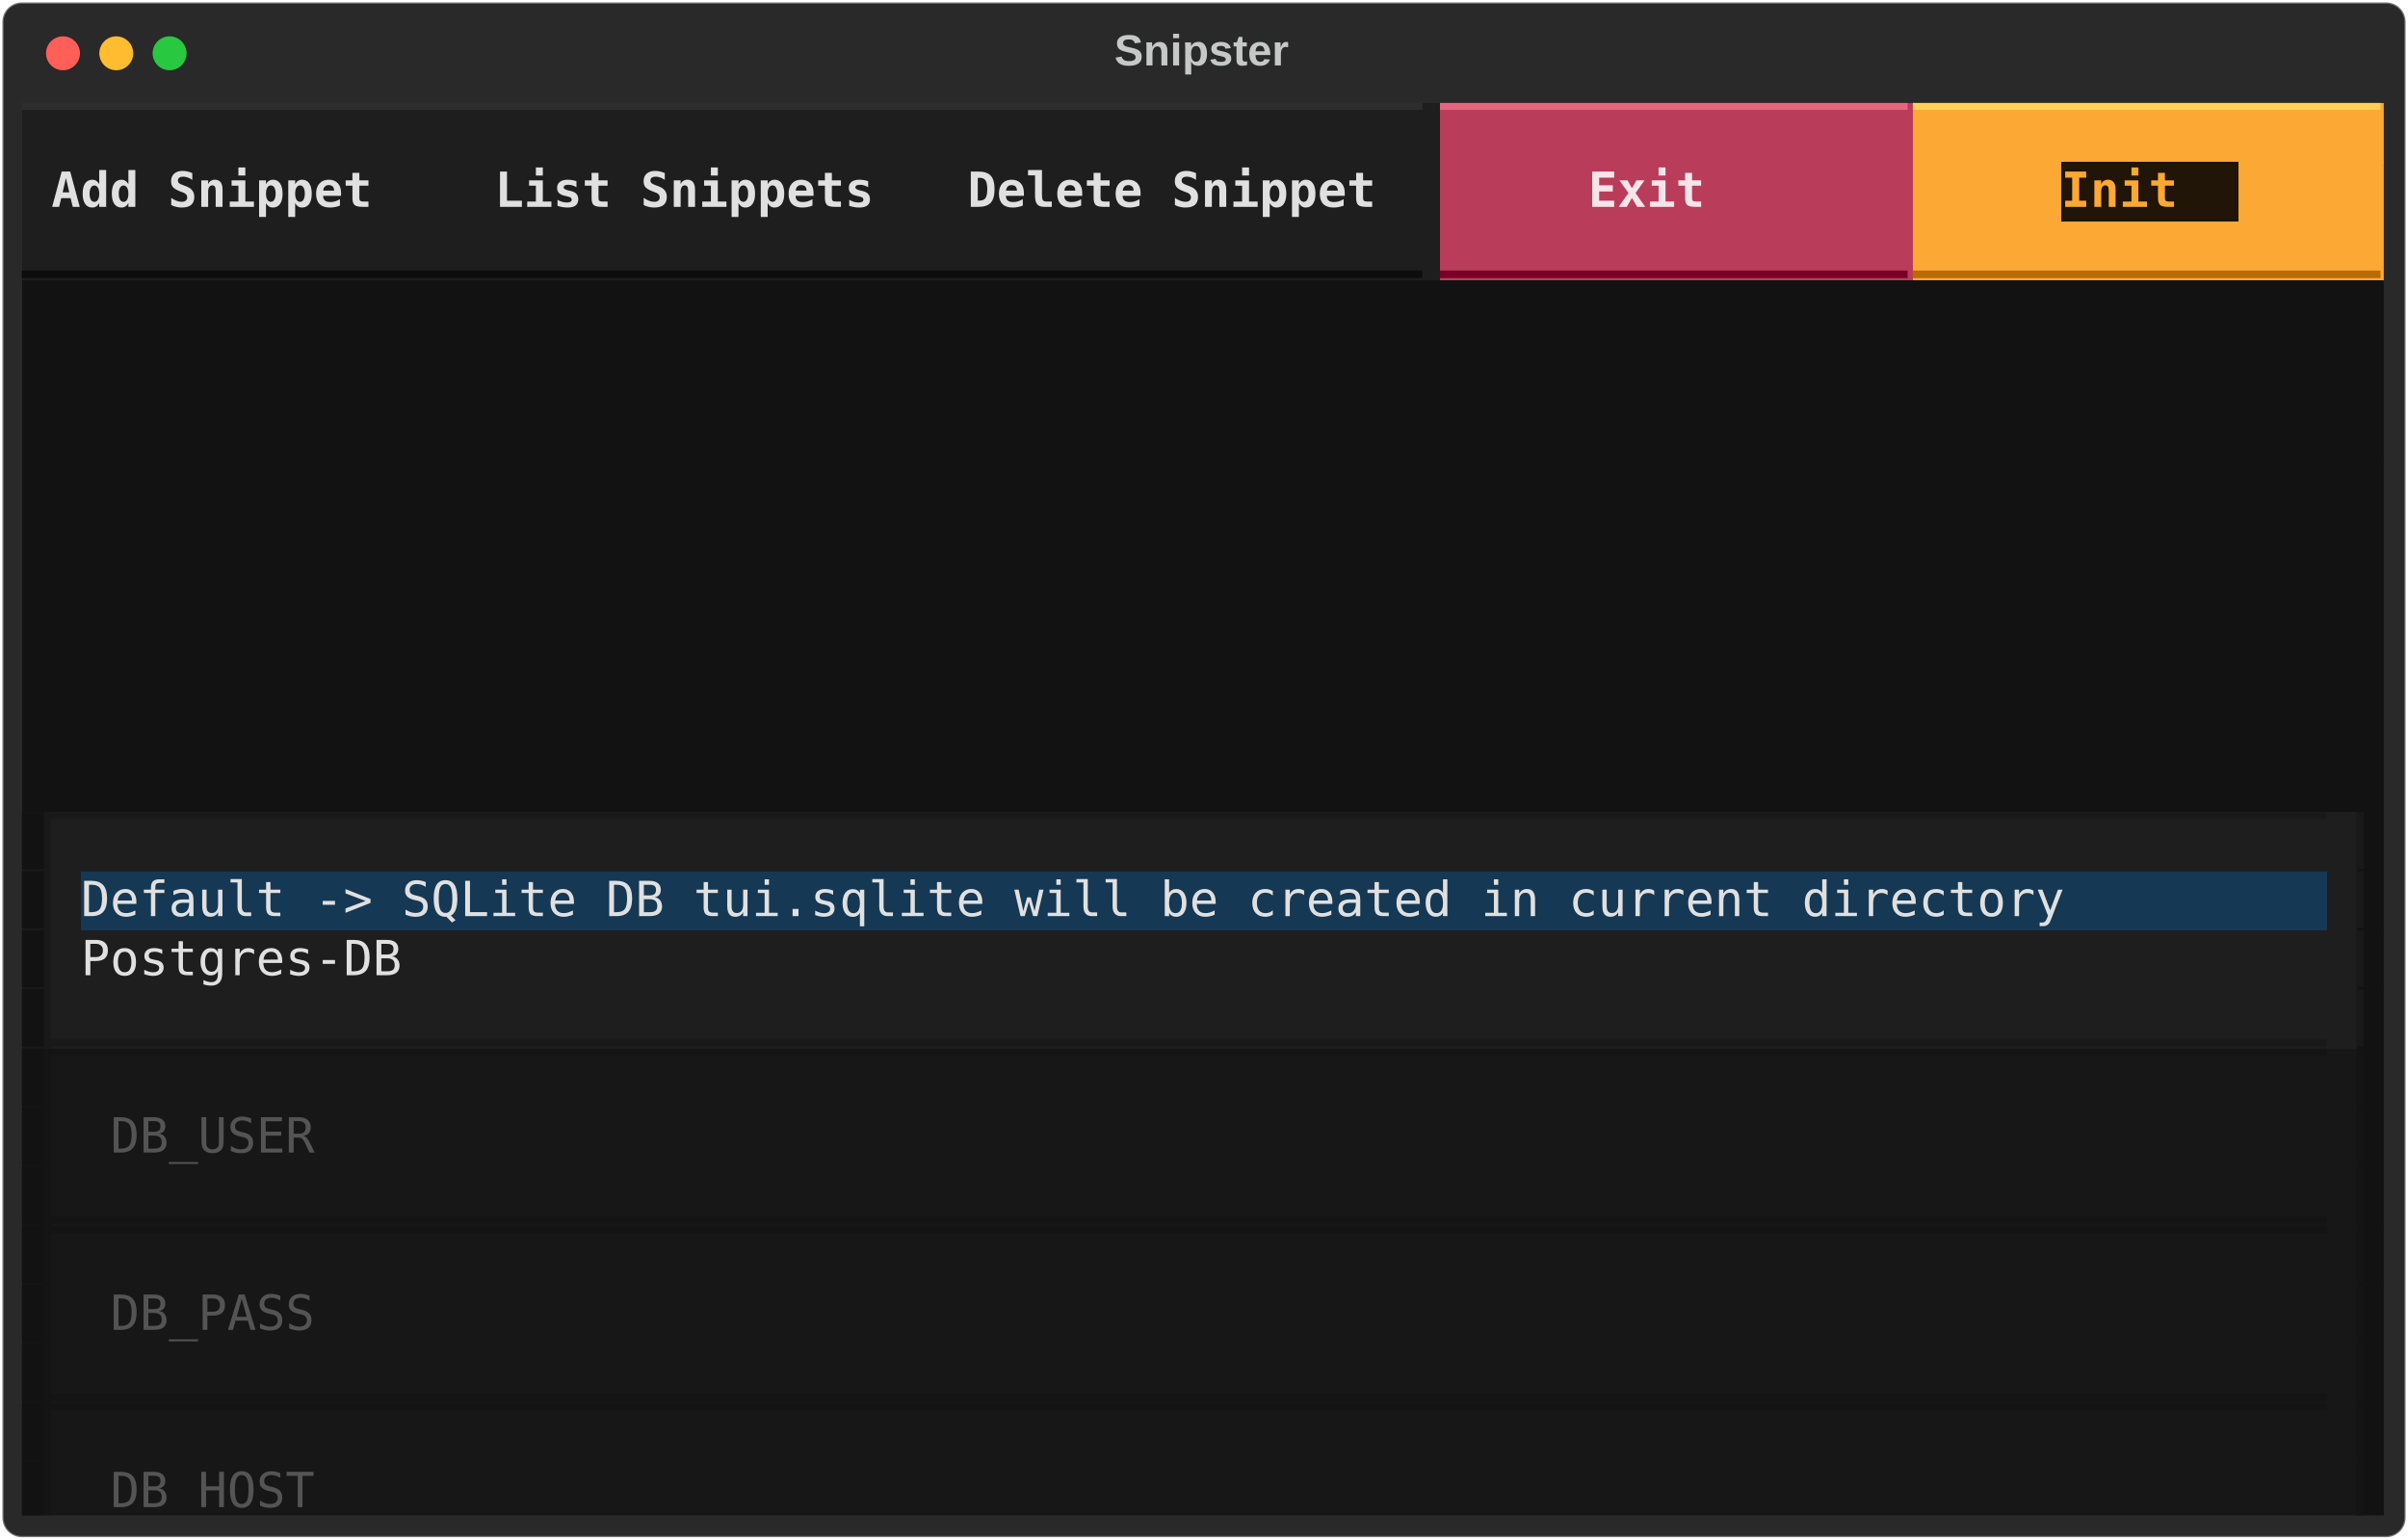
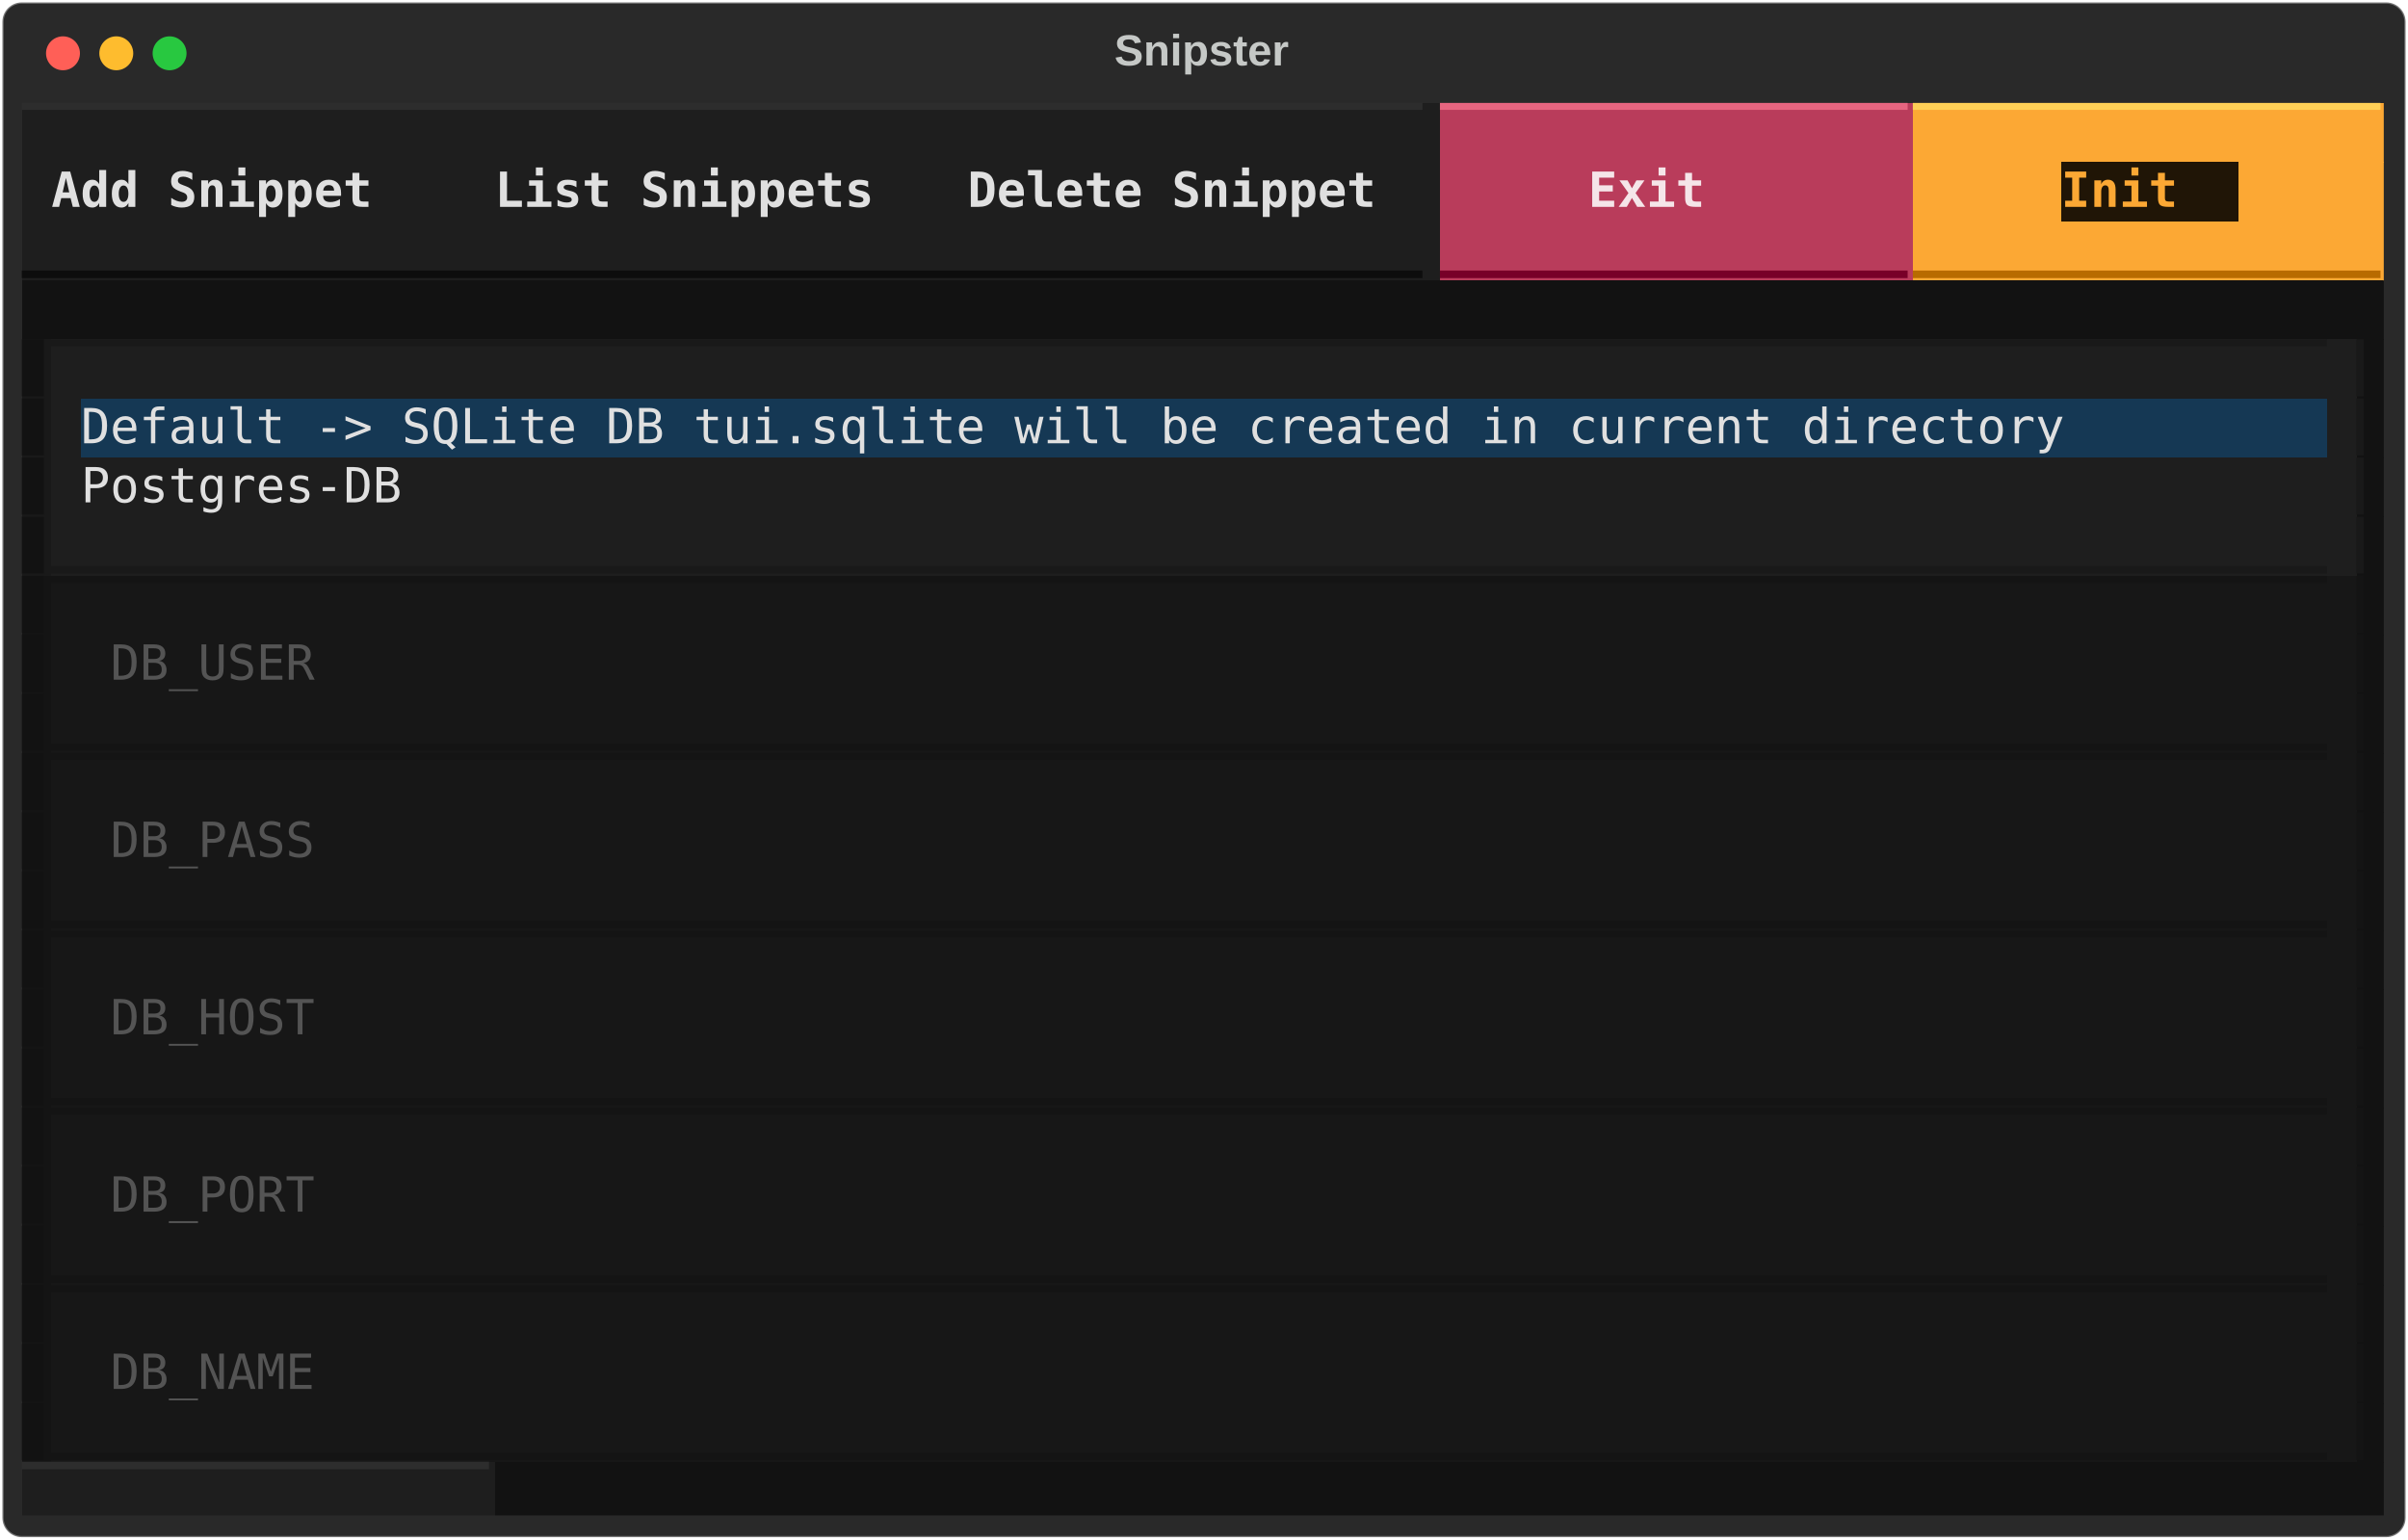
<svg xmlns="http://www.w3.org/2000/svg" class="rich-terminal" viewBox="0 0 994 635.6">
  <style>

    @font-face {
        font-family: "Fira Code";
        src: local("FiraCode-Regular"),
                url("https://cdnjs.cloudflare.com/ajax/libs/firacode/6.2.0/woff2/FiraCode-Regular.woff2") format("woff2"),
                url("https://cdnjs.cloudflare.com/ajax/libs/firacode/6.2.0/woff/FiraCode-Regular.woff") format("woff");
        font-style: normal;
        font-weight: 400;
    }
    @font-face {
        font-family: "Fira Code";
        src: local("FiraCode-Bold"),
                url("https://cdnjs.cloudflare.com/ajax/libs/firacode/6.2.0/woff2/FiraCode-Bold.woff2") format("woff2"),
                url("https://cdnjs.cloudflare.com/ajax/libs/firacode/6.2.0/woff/FiraCode-Bold.woff") format("woff");
        font-style: bold;
        font-weight: 700;
    }

    .terminal-matrix {
        font-family: Fira Code, monospace;
        font-size: 20px;
        line-height: 24.4px;
        font-variant-east-asian: full-width;
    }

    .terminal-title {
        font-size: 18px;
        font-weight: bold;
        font-family: arial;
    }

    .terminal-r1 { fill: #2d2d2d }
.terminal-r2 { fill: #e76580 }
.terminal-r3 { fill: #ffcf56 }
.terminal-r4 { fill: #c5c8c6 }
.terminal-r5 { fill: #e0e0e0;font-weight: bold }
.terminal-r6 { fill: #f5e5e9;font-weight: bold }
.terminal-r7 { fill: #fca834;font-weight: bold }
.terminal-r8 { fill: #0d0d0d }
.terminal-r9 { fill: #780028 }
.terminal-r10 { fill: #b86b00 }
.terminal-r11 { fill: #e0e0e0 }
.terminal-r12 { fill: #121212 }
.terminal-r13 { fill: #191919 }
.terminal-r14 { fill: #141414 }
.terminal-r15 { fill: #545454 }
.terminal-r16 { fill: #a2a2a2 }
    </style>
  <defs>
    <clipPath id="terminal-clip-terminal">
      <rect x="0" y="0" width="975.0" height="584.6" />
    </clipPath>
    <clipPath id="terminal-line-0">
      <rect x="0" y="1.5" width="976" height="24.65" />
    </clipPath>
    <clipPath id="terminal-line-1">
      <rect x="0" y="25.9" width="976" height="24.65" />
    </clipPath>
    <clipPath id="terminal-line-2">
      <rect x="0" y="50.3" width="976" height="24.65" />
    </clipPath>
    <clipPath id="terminal-line-3">
      <rect x="0" y="74.7" width="976" height="24.65" />
    </clipPath>
    <clipPath id="terminal-line-4">
      <rect x="0" y="99.1" width="976" height="24.65" />
    </clipPath>
    <clipPath id="terminal-line-5">
      <rect x="0" y="123.5" width="976" height="24.65" />
    </clipPath>
    <clipPath id="terminal-line-6">
      <rect x="0" y="147.9" width="976" height="24.65" />
    </clipPath>
    <clipPath id="terminal-line-7">
      <rect x="0" y="172.3" width="976" height="24.65" />
    </clipPath>
    <clipPath id="terminal-line-8">
      <rect x="0" y="196.7" width="976" height="24.65" />
    </clipPath>
    <clipPath id="terminal-line-9">
      <rect x="0" y="221.1" width="976" height="24.65" />
    </clipPath>
    <clipPath id="terminal-line-10">
      <rect x="0" y="245.5" width="976" height="24.65" />
    </clipPath>
    <clipPath id="terminal-line-11">
      <rect x="0" y="269.9" width="976" height="24.65" />
    </clipPath>
    <clipPath id="terminal-line-12">
      <rect x="0" y="294.3" width="976" height="24.65" />
    </clipPath>
    <clipPath id="terminal-line-13">
      <rect x="0" y="318.7" width="976" height="24.65" />
    </clipPath>
    <clipPath id="terminal-line-14">
      <rect x="0" y="343.1" width="976" height="24.65" />
    </clipPath>
    <clipPath id="terminal-line-15">
      <rect x="0" y="367.5" width="976" height="24.65" />
    </clipPath>
    <clipPath id="terminal-line-16">
      <rect x="0" y="391.9" width="976" height="24.65" />
    </clipPath>
    <clipPath id="terminal-line-17">
      <rect x="0" y="416.3" width="976" height="24.65" />
    </clipPath>
    <clipPath id="terminal-line-18">
      <rect x="0" y="440.7" width="976" height="24.65" />
    </clipPath>
    <clipPath id="terminal-line-19">
      <rect x="0" y="465.1" width="976" height="24.65" />
    </clipPath>
    <clipPath id="terminal-line-20">
      <rect x="0" y="489.5" width="976" height="24.65" />
    </clipPath>
    <clipPath id="terminal-line-21">
      <rect x="0" y="513.9" width="976" height="24.65" />
    </clipPath>
    <clipPath id="terminal-line-22">
      <rect x="0" y="538.3" width="976" height="24.65" />
    </clipPath>
  </defs>
  <rect fill="#292929" stroke="rgba(255,255,255,0.35)" stroke-width="1" x="1" y="1" width="992" height="633.6" rx="8" />
  <text class="terminal-title" fill="#c5c8c6" text-anchor="middle" x="496" y="27">Snipster</text>
  <g transform="translate(26,22)">
    <circle cx="0" cy="0" r="7" fill="#ff5f57" />
    <circle cx="22" cy="0" r="7" fill="#febc2e" />
    <circle cx="44" cy="0" r="7" fill="#28c840" />
  </g>
  <g transform="translate(9, 41)" clip-path="url(#terminal-clip-terminal)">
    <rect fill="#1e1e1e" x="0" y="1.5" width="585.6" height="24.65" shape-rendering="crispEdges" />
    <rect fill="#b93c5b" x="585.6" y="1.5" width="195.2" height="24.65" shape-rendering="crispEdges" />
    <rect fill="#fca834" x="780.8" y="1.5" width="195.2" height="24.65" shape-rendering="crispEdges" />
    <rect fill="#1e1e1e" x="0" y="25.9" width="12.2" height="24.65" shape-rendering="crispEdges" />
    <rect fill="#1e1e1e" x="12.2" y="25.9" width="158.6" height="24.65" shape-rendering="crispEdges" />
    <rect fill="#1e1e1e" x="170.8" y="25.9" width="24.4" height="24.65" shape-rendering="crispEdges" />
    <rect fill="#1e1e1e" x="195.2" y="25.9" width="183" height="24.65" shape-rendering="crispEdges" />
    <rect fill="#1e1e1e" x="378.2" y="25.9" width="12.2" height="24.65" shape-rendering="crispEdges" />
    <rect fill="#1e1e1e" x="390.4" y="25.9" width="195.2" height="24.65" shape-rendering="crispEdges" />
    <rect fill="#b93c5b" x="585.6" y="25.9" width="61" height="24.65" shape-rendering="crispEdges" />
    <rect fill="#b93c5b" x="646.6" y="25.9" width="73.2" height="24.65" shape-rendering="crispEdges" />
    <rect fill="#b93c5b" x="719.8" y="25.9" width="61" height="24.65" shape-rendering="crispEdges" />
    <rect fill="#fca834" x="780.8" y="25.9" width="61" height="24.65" shape-rendering="crispEdges" />
    <rect fill="#201506" x="841.8" y="25.9" width="73.2" height="24.65" shape-rendering="crispEdges" />
    <rect fill="#fca834" x="915" y="25.9" width="61" height="24.65" shape-rendering="crispEdges" />
    <rect fill="#1e1e1e" x="0" y="50.3" width="585.6" height="24.65" shape-rendering="crispEdges" />
    <rect fill="#b93c5b" x="585.6" y="50.3" width="195.2" height="24.65" shape-rendering="crispEdges" />
    <rect fill="#fca834" x="780.8" y="50.3" width="195.2" height="24.65" shape-rendering="crispEdges" />
+     <rect fill="#121212" x="0" y="74.7" width="0" height="24.65" shape-rendering="crispEdges" />
    <rect fill="#121212" x="0" y="74.7" width="976" height="24.65" shape-rendering="crispEdges" />
-     <rect fill="#121212" x="0" y="99.1" width="976" height="24.65" shape-rendering="crispEdges" />
-     <rect fill="#121212" x="0" y="123.5" width="976" height="24.65" shape-rendering="crispEdges" />
-     <rect fill="#121212" x="0" y="147.9" width="976" height="24.65" shape-rendering="crispEdges" />
-     <rect fill="#121212" x="0" y="172.3" width="976" height="24.65" shape-rendering="crispEdges" />
-     <rect fill="#121212" x="0" y="196.7" width="976" height="24.65" shape-rendering="crispEdges" />
-     <rect fill="#121212" x="0" y="221.1" width="976" height="24.65" shape-rendering="crispEdges" />
-     <rect fill="#121212" x="0" y="245.5" width="976" height="24.65" shape-rendering="crispEdges" />
-     <rect fill="#121212" x="0" y="269.9" width="0" height="24.65" shape-rendering="crispEdges" />
-     <rect fill="#121212" x="0" y="269.9" width="976" height="24.65" shape-rendering="crispEdges" />
-     <rect fill="#191919" x="0" y="294.3" width="12.2" height="24.65" shape-rendering="crispEdges" />
-     <rect fill="#1e1e1e" x="12.2" y="294.3" width="951.6" height="24.65" shape-rendering="crispEdges" />
+     <rect fill="#191919" x="0" y="99.1" width="12.2" height="24.65" shape-rendering="crispEdges" />
+     <rect fill="#1e1e1e" x="12.2" y="99.1" width="951.6" height="24.65" shape-rendering="crispEdges" />
+     <rect fill="#121212" x="963.8" y="99.1" width="12.2" height="24.65" shape-rendering="crispEdges" />
+     <rect fill="#191919" x="0" y="123.5" width="12.2" height="24.65" shape-rendering="crispEdges" />
+     <rect fill="#1e1e1e" x="12.2" y="123.5" width="12.2" height="24.65" shape-rendering="crispEdges" />
+     <rect fill="#153854" x="24.4" y="123.5" width="829.6" height="24.65" shape-rendering="crispEdges" />
+     <rect fill="#153854" x="854" y="123.5" width="97.6" height="24.65" shape-rendering="crispEdges" />
+     <rect fill="#1e1e1e" x="951.6" y="123.5" width="12.2" height="24.65" shape-rendering="crispEdges" />
+     <rect fill="#121212" x="963.8" y="123.5" width="12.2" height="24.65" shape-rendering="crispEdges" />
+     <rect fill="#191919" x="0" y="147.9" width="12.2" height="24.65" shape-rendering="crispEdges" />
+     <rect fill="#1e1e1e" x="12.2" y="147.9" width="12.2" height="24.65" shape-rendering="crispEdges" />
+     <rect fill="#1e1e1e" x="24.4" y="147.9" width="134.2" height="24.65" shape-rendering="crispEdges" />
+     <rect fill="#1e1e1e" x="158.6" y="147.9" width="793" height="24.65" shape-rendering="crispEdges" />
+     <rect fill="#1e1e1e" x="951.6" y="147.9" width="12.2" height="24.65" shape-rendering="crispEdges" />
+     <rect fill="#121212" x="963.8" y="147.9" width="12.2" height="24.65" shape-rendering="crispEdges" />
+     <rect fill="#191919" x="0" y="172.3" width="12.2" height="24.65" shape-rendering="crispEdges" />
+     <rect fill="#1e1e1e" x="12.2" y="172.3" width="951.6" height="24.65" shape-rendering="crispEdges" />
+     <rect fill="#121212" x="963.8" y="172.3" width="12.2" height="24.65" shape-rendering="crispEdges" />
+     <rect fill="#141414" x="0" y="196.7" width="12.2" height="24.65" shape-rendering="crispEdges" />
+     <rect fill="#171717" x="12.2" y="196.7" width="951.6" height="24.65" shape-rendering="crispEdges" />
+     <rect fill="#121212" x="963.8" y="196.7" width="12.2" height="24.65" shape-rendering="crispEdges" />
+     <rect fill="#141414" x="0" y="221.1" width="12.2" height="24.65" shape-rendering="crispEdges" />
+     <rect fill="#171717" x="12.2" y="221.1" width="24.4" height="24.65" shape-rendering="crispEdges" />
+     <rect fill="#171717" x="36.6" y="221.1" width="85.4" height="24.65" shape-rendering="crispEdges" />
+     <rect fill="#171717" x="122" y="221.1" width="817.4" height="24.65" shape-rendering="crispEdges" />
+     <rect fill="#171717" x="939.4" y="221.1" width="24.4" height="24.65" shape-rendering="crispEdges" />
+     <rect fill="#121212" x="963.8" y="221.1" width="12.2" height="24.65" shape-rendering="crispEdges" />
+     <rect fill="#141414" x="0" y="245.5" width="12.2" height="24.65" shape-rendering="crispEdges" />
+     <rect fill="#171717" x="12.2" y="245.5" width="951.6" height="24.65" shape-rendering="crispEdges" />
+     <rect fill="#121212" x="963.8" y="245.5" width="12.2" height="24.65" shape-rendering="crispEdges" />
+     <rect fill="#141414" x="0" y="269.9" width="12.2" height="24.65" shape-rendering="crispEdges" />
+     <rect fill="#171717" x="12.2" y="269.9" width="951.6" height="24.65" shape-rendering="crispEdges" />
+     <rect fill="#121212" x="963.8" y="269.9" width="12.2" height="24.65" shape-rendering="crispEdges" />
+     <rect fill="#141414" x="0" y="294.3" width="12.2" height="24.65" shape-rendering="crispEdges" />
+     <rect fill="#171717" x="12.2" y="294.3" width="24.4" height="24.65" shape-rendering="crispEdges" />
+     <rect fill="#171717" x="36.6" y="294.3" width="85.4" height="24.65" shape-rendering="crispEdges" />
+     <rect fill="#171717" x="122" y="294.3" width="817.4" height="24.65" shape-rendering="crispEdges" />
+     <rect fill="#171717" x="939.4" y="294.3" width="24.4" height="24.65" shape-rendering="crispEdges" />
    <rect fill="#121212" x="963.8" y="294.3" width="12.2" height="24.65" shape-rendering="crispEdges" />
-     <rect fill="#191919" x="0" y="318.7" width="12.2" height="24.65" shape-rendering="crispEdges" />
-     <rect fill="#1e1e1e" x="12.2" y="318.7" width="12.2" height="24.65" shape-rendering="crispEdges" />
-     <rect fill="#153854" x="24.4" y="318.7" width="829.6" height="24.65" shape-rendering="crispEdges" />
-     <rect fill="#153854" x="854" y="318.7" width="97.6" height="24.65" shape-rendering="crispEdges" />
-     <rect fill="#1e1e1e" x="951.6" y="318.7" width="12.2" height="24.65" shape-rendering="crispEdges" />
+     <rect fill="#141414" x="0" y="318.7" width="12.2" height="24.65" shape-rendering="crispEdges" />
+     <rect fill="#171717" x="12.2" y="318.7" width="951.6" height="24.65" shape-rendering="crispEdges" />
    <rect fill="#121212" x="963.8" y="318.7" width="12.2" height="24.65" shape-rendering="crispEdges" />
-     <rect fill="#191919" x="0" y="343.1" width="12.2" height="24.65" shape-rendering="crispEdges" />
-     <rect fill="#1e1e1e" x="12.2" y="343.1" width="12.2" height="24.65" shape-rendering="crispEdges" />
-     <rect fill="#1e1e1e" x="24.4" y="343.1" width="134.2" height="24.65" shape-rendering="crispEdges" />
-     <rect fill="#1e1e1e" x="158.6" y="343.1" width="793" height="24.65" shape-rendering="crispEdges" />
-     <rect fill="#1e1e1e" x="951.6" y="343.1" width="12.2" height="24.65" shape-rendering="crispEdges" />
+     <rect fill="#141414" x="0" y="343.1" width="12.2" height="24.65" shape-rendering="crispEdges" />
+     <rect fill="#171717" x="12.2" y="343.1" width="951.6" height="24.65" shape-rendering="crispEdges" />
    <rect fill="#121212" x="963.8" y="343.1" width="12.2" height="24.65" shape-rendering="crispEdges" />
-     <rect fill="#191919" x="0" y="367.5" width="12.2" height="24.65" shape-rendering="crispEdges" />
-     <rect fill="#1e1e1e" x="12.2" y="367.5" width="951.6" height="24.65" shape-rendering="crispEdges" />
+     <rect fill="#141414" x="0" y="367.5" width="12.2" height="24.65" shape-rendering="crispEdges" />
+     <rect fill="#171717" x="12.2" y="367.5" width="24.4" height="24.65" shape-rendering="crispEdges" />
+     <rect fill="#171717" x="36.6" y="367.5" width="85.4" height="24.65" shape-rendering="crispEdges" />
+     <rect fill="#171717" x="122" y="367.5" width="817.4" height="24.65" shape-rendering="crispEdges" />
+     <rect fill="#171717" x="939.4" y="367.5" width="24.4" height="24.65" shape-rendering="crispEdges" />
    <rect fill="#121212" x="963.8" y="367.5" width="12.2" height="24.65" shape-rendering="crispEdges" />
    <rect fill="#141414" x="0" y="391.9" width="12.2" height="24.65" shape-rendering="crispEdges" />
    <rect fill="#171717" x="12.2" y="391.9" width="951.6" height="24.65" shape-rendering="crispEdges" />
    <rect fill="#121212" x="963.8" y="391.9" width="12.2" height="24.65" shape-rendering="crispEdges" />
    <rect fill="#141414" x="0" y="416.3" width="12.2" height="24.65" shape-rendering="crispEdges" />
-     <rect fill="#171717" x="12.2" y="416.3" width="24.4" height="24.65" shape-rendering="crispEdges" />
-     <rect fill="#171717" x="36.6" y="416.3" width="85.4" height="24.65" shape-rendering="crispEdges" />
-     <rect fill="#171717" x="122" y="416.3" width="817.4" height="24.65" shape-rendering="crispEdges" />
-     <rect fill="#171717" x="939.4" y="416.3" width="24.4" height="24.65" shape-rendering="crispEdges" />
+     <rect fill="#171717" x="12.2" y="416.3" width="951.6" height="24.65" shape-rendering="crispEdges" />
    <rect fill="#121212" x="963.8" y="416.3" width="12.2" height="24.65" shape-rendering="crispEdges" />
    <rect fill="#141414" x="0" y="440.7" width="12.2" height="24.65" shape-rendering="crispEdges" />
-     <rect fill="#171717" x="12.2" y="440.7" width="951.6" height="24.65" shape-rendering="crispEdges" />
+     <rect fill="#171717" x="12.2" y="440.7" width="24.4" height="24.65" shape-rendering="crispEdges" />
+     <rect fill="#171717" x="36.6" y="440.7" width="85.4" height="24.65" shape-rendering="crispEdges" />
+     <rect fill="#171717" x="122" y="440.7" width="817.4" height="24.65" shape-rendering="crispEdges" />
+     <rect fill="#171717" x="939.4" y="440.7" width="24.4" height="24.65" shape-rendering="crispEdges" />
    <rect fill="#121212" x="963.8" y="440.7" width="12.2" height="24.65" shape-rendering="crispEdges" />
    <rect fill="#141414" x="0" y="465.1" width="12.2" height="24.65" shape-rendering="crispEdges" />
    <rect fill="#171717" x="12.2" y="465.1" width="951.6" height="24.65" shape-rendering="crispEdges" />
    <rect fill="#121212" x="963.8" y="465.1" width="12.2" height="24.65" shape-rendering="crispEdges" />
    <rect fill="#141414" x="0" y="489.5" width="12.2" height="24.65" shape-rendering="crispEdges" />
-     <rect fill="#171717" x="12.2" y="489.5" width="24.4" height="24.65" shape-rendering="crispEdges" />
-     <rect fill="#171717" x="36.6" y="489.5" width="85.4" height="24.65" shape-rendering="crispEdges" />
-     <rect fill="#171717" x="122" y="489.5" width="817.4" height="24.65" shape-rendering="crispEdges" />
-     <rect fill="#171717" x="939.4" y="489.5" width="24.4" height="24.65" shape-rendering="crispEdges" />
+     <rect fill="#171717" x="12.2" y="489.5" width="951.6" height="24.65" shape-rendering="crispEdges" />
    <rect fill="#121212" x="963.8" y="489.5" width="12.2" height="24.65" shape-rendering="crispEdges" />
    <rect fill="#141414" x="0" y="513.9" width="12.2" height="24.65" shape-rendering="crispEdges" />
-     <rect fill="#171717" x="12.2" y="513.9" width="951.6" height="24.65" shape-rendering="crispEdges" />
+     <rect fill="#171717" x="12.2" y="513.9" width="24.4" height="24.65" shape-rendering="crispEdges" />
+     <rect fill="#171717" x="36.6" y="513.9" width="85.4" height="24.65" shape-rendering="crispEdges" />
+     <rect fill="#171717" x="122" y="513.9" width="817.4" height="24.65" shape-rendering="crispEdges" />
+     <rect fill="#171717" x="939.4" y="513.9" width="24.4" height="24.65" shape-rendering="crispEdges" />
    <rect fill="#121212" x="963.8" y="513.9" width="12.2" height="24.65" shape-rendering="crispEdges" />
    <rect fill="#141414" x="0" y="538.3" width="12.2" height="24.65" shape-rendering="crispEdges" />
    <rect fill="#171717" x="12.2" y="538.3" width="951.6" height="24.65" shape-rendering="crispEdges" />
    <rect fill="#121212" x="963.8" y="538.3" width="12.2" height="24.65" shape-rendering="crispEdges" />
-     <rect fill="#141414" x="0" y="562.7" width="12.2" height="24.65" shape-rendering="crispEdges" />
-     <rect fill="#171717" x="12.2" y="562.7" width="24.4" height="24.65" shape-rendering="crispEdges" />
-     <rect fill="#171717" x="36.6" y="562.7" width="85.4" height="24.65" shape-rendering="crispEdges" />
-     <rect fill="#171717" x="122" y="562.7" width="817.4" height="24.65" shape-rendering="crispEdges" />
-     <rect fill="#171717" x="939.4" y="562.7" width="24.4" height="24.65" shape-rendering="crispEdges" />
-     <rect fill="#121212" x="963.8" y="562.7" width="12.2" height="24.65" shape-rendering="crispEdges" />
+     <rect fill="#1e1e1e" x="0" y="562.7" width="195.2" height="24.65" shape-rendering="crispEdges" />
+     <rect fill="#121212" x="195.2" y="562.7" width="780.8" height="24.65" shape-rendering="crispEdges" />
    <g class="terminal-matrix">
      <text class="terminal-r1" x="0" y="20" textLength="585.6" clip-path="url(#terminal-line-0)">▔▔▔▔▔▔▔▔▔▔▔▔▔▔▔▔▔▔▔▔▔▔▔▔▔▔▔▔▔▔▔▔▔▔▔▔▔▔▔▔▔▔▔▔▔▔▔▔</text>
      <text class="terminal-r2" x="585.6" y="20" textLength="195.2" clip-path="url(#terminal-line-0)">▔▔▔▔▔▔▔▔▔▔▔▔▔▔▔▔</text>
      <text class="terminal-r3" x="780.8" y="20" textLength="195.2" clip-path="url(#terminal-line-0)">▔▔▔▔▔▔▔▔▔▔▔▔▔▔▔▔</text>
      <text class="terminal-r4" x="976" y="20" textLength="12.2" clip-path="url(#terminal-line-0)">
</text>
      <text class="terminal-r5" x="12.2" y="44.4" textLength="158.6" clip-path="url(#terminal-line-1)"> Add Snippet </text>
      <text class="terminal-r5" x="195.2" y="44.4" textLength="183" clip-path="url(#terminal-line-1)"> List Snippets </text>
      <text class="terminal-r5" x="390.4" y="44.4" textLength="195.2" clip-path="url(#terminal-line-1)"> Delete Snippet </text>
      <text class="terminal-r6" x="646.6" y="44.4" textLength="73.2" clip-path="url(#terminal-line-1)"> Exit </text>
      <text class="terminal-r7" x="841.8" y="44.4" textLength="73.2" clip-path="url(#terminal-line-1)"> Init </text>
      <text class="terminal-r4" x="976" y="44.4" textLength="12.2" clip-path="url(#terminal-line-1)">
</text>
      <text class="terminal-r8" x="0" y="68.8" textLength="585.6" clip-path="url(#terminal-line-2)">▁▁▁▁▁▁▁▁▁▁▁▁▁▁▁▁▁▁▁▁▁▁▁▁▁▁▁▁▁▁▁▁▁▁▁▁▁▁▁▁▁▁▁▁▁▁▁▁</text>
      <text class="terminal-r9" x="585.6" y="68.8" textLength="195.2" clip-path="url(#terminal-line-2)">▁▁▁▁▁▁▁▁▁▁▁▁▁▁▁▁</text>
      <text class="terminal-r10" x="780.8" y="68.8" textLength="195.2" clip-path="url(#terminal-line-2)">▁▁▁▁▁▁▁▁▁▁▁▁▁▁▁▁</text>
      <text class="terminal-r4" x="976" y="68.8" textLength="12.2" clip-path="url(#terminal-line-2)">
</text>
      <text class="terminal-r4" x="976" y="93.2" textLength="12.2" clip-path="url(#terminal-line-3)">
</text>
+       <text class="terminal-r12" x="0" y="117.6" textLength="12.2" clip-path="url(#terminal-line-4)">▊</text>
+       <text class="terminal-r13" x="12.2" y="117.6" textLength="951.6" clip-path="url(#terminal-line-4)">▔▔▔▔▔▔▔▔▔▔▔▔▔▔▔▔▔▔▔▔▔▔▔▔▔▔▔▔▔▔▔▔▔▔▔▔▔▔▔▔▔▔▔▔▔▔▔▔▔▔▔▔▔▔▔▔▔▔▔▔▔▔▔▔▔▔▔▔▔▔▔▔▔▔▔▔▔▔</text>
+       <text class="terminal-r13" x="963.8" y="117.6" textLength="12.2" clip-path="url(#terminal-line-4)">▎</text>
      <text class="terminal-r4" x="976" y="117.6" textLength="12.2" clip-path="url(#terminal-line-4)">
</text>
+       <text class="terminal-r12" x="0" y="142" textLength="12.2" clip-path="url(#terminal-line-5)">▊</text>
+       <text class="terminal-r11" x="24.4" y="142" textLength="829.6" clip-path="url(#terminal-line-5)">Default -&gt; SQLite DB tui.sqlite will be created in current directory</text>
+       <text class="terminal-r13" x="963.8" y="142" textLength="12.2" clip-path="url(#terminal-line-5)">▎</text>
      <text class="terminal-r4" x="976" y="142" textLength="12.2" clip-path="url(#terminal-line-5)">
</text>
+       <text class="terminal-r12" x="0" y="166.4" textLength="12.2" clip-path="url(#terminal-line-6)">▊</text>
+       <text class="terminal-r11" x="24.4" y="166.4" textLength="134.2" clip-path="url(#terminal-line-6)">Postgres-DB</text>
+       <text class="terminal-r13" x="963.8" y="166.4" textLength="12.2" clip-path="url(#terminal-line-6)">▎</text>
      <text class="terminal-r4" x="976" y="166.4" textLength="12.2" clip-path="url(#terminal-line-6)">
</text>
+       <text class="terminal-r12" x="0" y="190.8" textLength="12.2" clip-path="url(#terminal-line-7)">▊</text>
+       <text class="terminal-r13" x="12.2" y="190.8" textLength="951.6" clip-path="url(#terminal-line-7)">▁▁▁▁▁▁▁▁▁▁▁▁▁▁▁▁▁▁▁▁▁▁▁▁▁▁▁▁▁▁▁▁▁▁▁▁▁▁▁▁▁▁▁▁▁▁▁▁▁▁▁▁▁▁▁▁▁▁▁▁▁▁▁▁▁▁▁▁▁▁▁▁▁▁▁▁▁▁</text>
+       <text class="terminal-r13" x="963.8" y="190.8" textLength="12.2" clip-path="url(#terminal-line-7)">▎</text>
      <text class="terminal-r4" x="976" y="190.8" textLength="12.2" clip-path="url(#terminal-line-7)">
</text>
+       <text class="terminal-r12" x="0" y="215.2" textLength="12.2" clip-path="url(#terminal-line-8)">▊</text>
+       <text class="terminal-r14" x="12.2" y="215.2" textLength="951.6" clip-path="url(#terminal-line-8)">▔▔▔▔▔▔▔▔▔▔▔▔▔▔▔▔▔▔▔▔▔▔▔▔▔▔▔▔▔▔▔▔▔▔▔▔▔▔▔▔▔▔▔▔▔▔▔▔▔▔▔▔▔▔▔▔▔▔▔▔▔▔▔▔▔▔▔▔▔▔▔▔▔▔▔▔▔▔</text>
+       <text class="terminal-r14" x="963.8" y="215.2" textLength="12.2" clip-path="url(#terminal-line-8)">▎</text>
      <text class="terminal-r4" x="976" y="215.2" textLength="12.2" clip-path="url(#terminal-line-8)">
</text>
+       <text class="terminal-r12" x="0" y="239.6" textLength="12.2" clip-path="url(#terminal-line-9)">▊</text>
+       <text class="terminal-r15" x="36.6" y="239.6" textLength="85.4" clip-path="url(#terminal-line-9)">DB_USER</text>
+       <text class="terminal-r14" x="963.8" y="239.6" textLength="12.2" clip-path="url(#terminal-line-9)">▎</text>
      <text class="terminal-r4" x="976" y="239.6" textLength="12.2" clip-path="url(#terminal-line-9)">
</text>
+       <text class="terminal-r12" x="0" y="264" textLength="12.2" clip-path="url(#terminal-line-10)">▊</text>
+       <text class="terminal-r14" x="12.2" y="264" textLength="951.6" clip-path="url(#terminal-line-10)">▁▁▁▁▁▁▁▁▁▁▁▁▁▁▁▁▁▁▁▁▁▁▁▁▁▁▁▁▁▁▁▁▁▁▁▁▁▁▁▁▁▁▁▁▁▁▁▁▁▁▁▁▁▁▁▁▁▁▁▁▁▁▁▁▁▁▁▁▁▁▁▁▁▁▁▁▁▁</text>
+       <text class="terminal-r14" x="963.8" y="264" textLength="12.2" clip-path="url(#terminal-line-10)">▎</text>
      <text class="terminal-r4" x="976" y="264" textLength="12.2" clip-path="url(#terminal-line-10)">
</text>
+       <text class="terminal-r12" x="0" y="288.4" textLength="12.2" clip-path="url(#terminal-line-11)">▊</text>
+       <text class="terminal-r14" x="12.2" y="288.4" textLength="951.6" clip-path="url(#terminal-line-11)">▔▔▔▔▔▔▔▔▔▔▔▔▔▔▔▔▔▔▔▔▔▔▔▔▔▔▔▔▔▔▔▔▔▔▔▔▔▔▔▔▔▔▔▔▔▔▔▔▔▔▔▔▔▔▔▔▔▔▔▔▔▔▔▔▔▔▔▔▔▔▔▔▔▔▔▔▔▔</text>
+       <text class="terminal-r14" x="963.8" y="288.4" textLength="12.2" clip-path="url(#terminal-line-11)">▎</text>
      <text class="terminal-r4" x="976" y="288.4" textLength="12.2" clip-path="url(#terminal-line-11)">
</text>
      <text class="terminal-r12" x="0" y="312.8" textLength="12.2" clip-path="url(#terminal-line-12)">▊</text>
-       <text class="terminal-r13" x="12.2" y="312.8" textLength="951.6" clip-path="url(#terminal-line-12)">▔▔▔▔▔▔▔▔▔▔▔▔▔▔▔▔▔▔▔▔▔▔▔▔▔▔▔▔▔▔▔▔▔▔▔▔▔▔▔▔▔▔▔▔▔▔▔▔▔▔▔▔▔▔▔▔▔▔▔▔▔▔▔▔▔▔▔▔▔▔▔▔▔▔▔▔▔▔</text>
-       <text class="terminal-r13" x="963.8" y="312.8" textLength="12.2" clip-path="url(#terminal-line-12)">▎</text>
+       <text class="terminal-r15" x="36.6" y="312.8" textLength="85.4" clip-path="url(#terminal-line-12)">DB_PASS</text>
+       <text class="terminal-r14" x="963.8" y="312.8" textLength="12.2" clip-path="url(#terminal-line-12)">▎</text>
      <text class="terminal-r4" x="976" y="312.8" textLength="12.2" clip-path="url(#terminal-line-12)">
</text>
      <text class="terminal-r12" x="0" y="337.2" textLength="12.2" clip-path="url(#terminal-line-13)">▊</text>
-       <text class="terminal-r11" x="24.4" y="337.2" textLength="829.6" clip-path="url(#terminal-line-13)">Default -&gt; SQLite DB tui.sqlite will be created in current directory</text>
-       <text class="terminal-r13" x="963.8" y="337.2" textLength="12.2" clip-path="url(#terminal-line-13)">▎</text>
+       <text class="terminal-r14" x="12.2" y="337.2" textLength="951.6" clip-path="url(#terminal-line-13)">▁▁▁▁▁▁▁▁▁▁▁▁▁▁▁▁▁▁▁▁▁▁▁▁▁▁▁▁▁▁▁▁▁▁▁▁▁▁▁▁▁▁▁▁▁▁▁▁▁▁▁▁▁▁▁▁▁▁▁▁▁▁▁▁▁▁▁▁▁▁▁▁▁▁▁▁▁▁</text>
+       <text class="terminal-r14" x="963.8" y="337.2" textLength="12.2" clip-path="url(#terminal-line-13)">▎</text>
      <text class="terminal-r4" x="976" y="337.2" textLength="12.2" clip-path="url(#terminal-line-13)">
</text>
      <text class="terminal-r12" x="0" y="361.6" textLength="12.2" clip-path="url(#terminal-line-14)">▊</text>
-       <text class="terminal-r11" x="24.4" y="361.6" textLength="134.2" clip-path="url(#terminal-line-14)">Postgres-DB</text>
-       <text class="terminal-r13" x="963.8" y="361.6" textLength="12.2" clip-path="url(#terminal-line-14)">▎</text>
+       <text class="terminal-r14" x="12.2" y="361.6" textLength="951.6" clip-path="url(#terminal-line-14)">▔▔▔▔▔▔▔▔▔▔▔▔▔▔▔▔▔▔▔▔▔▔▔▔▔▔▔▔▔▔▔▔▔▔▔▔▔▔▔▔▔▔▔▔▔▔▔▔▔▔▔▔▔▔▔▔▔▔▔▔▔▔▔▔▔▔▔▔▔▔▔▔▔▔▔▔▔▔</text>
+       <text class="terminal-r14" x="963.8" y="361.6" textLength="12.2" clip-path="url(#terminal-line-14)">▎</text>
      <text class="terminal-r4" x="976" y="361.6" textLength="12.2" clip-path="url(#terminal-line-14)">
</text>
      <text class="terminal-r12" x="0" y="386" textLength="12.2" clip-path="url(#terminal-line-15)">▊</text>
-       <text class="terminal-r13" x="12.2" y="386" textLength="951.6" clip-path="url(#terminal-line-15)">▁▁▁▁▁▁▁▁▁▁▁▁▁▁▁▁▁▁▁▁▁▁▁▁▁▁▁▁▁▁▁▁▁▁▁▁▁▁▁▁▁▁▁▁▁▁▁▁▁▁▁▁▁▁▁▁▁▁▁▁▁▁▁▁▁▁▁▁▁▁▁▁▁▁▁▁▁▁</text>
-       <text class="terminal-r13" x="963.8" y="386" textLength="12.2" clip-path="url(#terminal-line-15)">▎</text>
+       <text class="terminal-r15" x="36.6" y="386" textLength="85.4" clip-path="url(#terminal-line-15)">DB_HOST</text>
+       <text class="terminal-r14" x="963.8" y="386" textLength="12.2" clip-path="url(#terminal-line-15)">▎</text>
      <text class="terminal-r4" x="976" y="386" textLength="12.2" clip-path="url(#terminal-line-15)">
</text>
      <text class="terminal-r12" x="0" y="410.4" textLength="12.2" clip-path="url(#terminal-line-16)">▊</text>
-       <text class="terminal-r14" x="12.2" y="410.4" textLength="951.6" clip-path="url(#terminal-line-16)">▔▔▔▔▔▔▔▔▔▔▔▔▔▔▔▔▔▔▔▔▔▔▔▔▔▔▔▔▔▔▔▔▔▔▔▔▔▔▔▔▔▔▔▔▔▔▔▔▔▔▔▔▔▔▔▔▔▔▔▔▔▔▔▔▔▔▔▔▔▔▔▔▔▔▔▔▔▔</text>
+       <text class="terminal-r14" x="12.2" y="410.4" textLength="951.6" clip-path="url(#terminal-line-16)">▁▁▁▁▁▁▁▁▁▁▁▁▁▁▁▁▁▁▁▁▁▁▁▁▁▁▁▁▁▁▁▁▁▁▁▁▁▁▁▁▁▁▁▁▁▁▁▁▁▁▁▁▁▁▁▁▁▁▁▁▁▁▁▁▁▁▁▁▁▁▁▁▁▁▁▁▁▁</text>
      <text class="terminal-r14" x="963.8" y="410.4" textLength="12.2" clip-path="url(#terminal-line-16)">▎</text>
      <text class="terminal-r4" x="976" y="410.4" textLength="12.2" clip-path="url(#terminal-line-16)">
</text>
      <text class="terminal-r12" x="0" y="434.8" textLength="12.2" clip-path="url(#terminal-line-17)">▊</text>
-       <text class="terminal-r15" x="36.6" y="434.8" textLength="85.4" clip-path="url(#terminal-line-17)">DB_USER</text>
+       <text class="terminal-r14" x="12.2" y="434.8" textLength="951.6" clip-path="url(#terminal-line-17)">▔▔▔▔▔▔▔▔▔▔▔▔▔▔▔▔▔▔▔▔▔▔▔▔▔▔▔▔▔▔▔▔▔▔▔▔▔▔▔▔▔▔▔▔▔▔▔▔▔▔▔▔▔▔▔▔▔▔▔▔▔▔▔▔▔▔▔▔▔▔▔▔▔▔▔▔▔▔</text>
      <text class="terminal-r14" x="963.8" y="434.8" textLength="12.2" clip-path="url(#terminal-line-17)">▎</text>
      <text class="terminal-r4" x="976" y="434.8" textLength="12.2" clip-path="url(#terminal-line-17)">
</text>
      <text class="terminal-r12" x="0" y="459.2" textLength="12.2" clip-path="url(#terminal-line-18)">▊</text>
-       <text class="terminal-r14" x="12.2" y="459.2" textLength="951.6" clip-path="url(#terminal-line-18)">▁▁▁▁▁▁▁▁▁▁▁▁▁▁▁▁▁▁▁▁▁▁▁▁▁▁▁▁▁▁▁▁▁▁▁▁▁▁▁▁▁▁▁▁▁▁▁▁▁▁▁▁▁▁▁▁▁▁▁▁▁▁▁▁▁▁▁▁▁▁▁▁▁▁▁▁▁▁</text>
+       <text class="terminal-r15" x="36.6" y="459.2" textLength="85.4" clip-path="url(#terminal-line-18)">DB_PORT</text>
      <text class="terminal-r14" x="963.8" y="459.2" textLength="12.2" clip-path="url(#terminal-line-18)">▎</text>
      <text class="terminal-r4" x="976" y="459.2" textLength="12.2" clip-path="url(#terminal-line-18)">
</text>
      <text class="terminal-r12" x="0" y="483.6" textLength="12.2" clip-path="url(#terminal-line-19)">▊</text>
-       <text class="terminal-r14" x="12.2" y="483.6" textLength="951.6" clip-path="url(#terminal-line-19)">▔▔▔▔▔▔▔▔▔▔▔▔▔▔▔▔▔▔▔▔▔▔▔▔▔▔▔▔▔▔▔▔▔▔▔▔▔▔▔▔▔▔▔▔▔▔▔▔▔▔▔▔▔▔▔▔▔▔▔▔▔▔▔▔▔▔▔▔▔▔▔▔▔▔▔▔▔▔</text>
+       <text class="terminal-r14" x="12.2" y="483.6" textLength="951.6" clip-path="url(#terminal-line-19)">▁▁▁▁▁▁▁▁▁▁▁▁▁▁▁▁▁▁▁▁▁▁▁▁▁▁▁▁▁▁▁▁▁▁▁▁▁▁▁▁▁▁▁▁▁▁▁▁▁▁▁▁▁▁▁▁▁▁▁▁▁▁▁▁▁▁▁▁▁▁▁▁▁▁▁▁▁▁</text>
      <text class="terminal-r14" x="963.8" y="483.6" textLength="12.2" clip-path="url(#terminal-line-19)">▎</text>
      <text class="terminal-r4" x="976" y="483.6" textLength="12.2" clip-path="url(#terminal-line-19)">
</text>
      <text class="terminal-r12" x="0" y="508" textLength="12.2" clip-path="url(#terminal-line-20)">▊</text>
-       <text class="terminal-r15" x="36.6" y="508" textLength="85.4" clip-path="url(#terminal-line-20)">DB_PASS</text>
+       <text class="terminal-r14" x="12.2" y="508" textLength="951.6" clip-path="url(#terminal-line-20)">▔▔▔▔▔▔▔▔▔▔▔▔▔▔▔▔▔▔▔▔▔▔▔▔▔▔▔▔▔▔▔▔▔▔▔▔▔▔▔▔▔▔▔▔▔▔▔▔▔▔▔▔▔▔▔▔▔▔▔▔▔▔▔▔▔▔▔▔▔▔▔▔▔▔▔▔▔▔</text>
      <text class="terminal-r14" x="963.8" y="508" textLength="12.2" clip-path="url(#terminal-line-20)">▎</text>
      <text class="terminal-r4" x="976" y="508" textLength="12.2" clip-path="url(#terminal-line-20)">
</text>
      <text class="terminal-r12" x="0" y="532.4" textLength="12.2" clip-path="url(#terminal-line-21)">▊</text>
-       <text class="terminal-r14" x="12.2" y="532.4" textLength="951.6" clip-path="url(#terminal-line-21)">▁▁▁▁▁▁▁▁▁▁▁▁▁▁▁▁▁▁▁▁▁▁▁▁▁▁▁▁▁▁▁▁▁▁▁▁▁▁▁▁▁▁▁▁▁▁▁▁▁▁▁▁▁▁▁▁▁▁▁▁▁▁▁▁▁▁▁▁▁▁▁▁▁▁▁▁▁▁</text>
+       <text class="terminal-r15" x="36.6" y="532.4" textLength="85.4" clip-path="url(#terminal-line-21)">DB_NAME</text>
      <text class="terminal-r14" x="963.8" y="532.4" textLength="12.2" clip-path="url(#terminal-line-21)">▎</text>
      <text class="terminal-r4" x="976" y="532.4" textLength="12.2" clip-path="url(#terminal-line-21)">
</text>
      <text class="terminal-r12" x="0" y="556.8" textLength="12.2" clip-path="url(#terminal-line-22)">▊</text>
-       <text class="terminal-r14" x="12.2" y="556.8" textLength="951.6" clip-path="url(#terminal-line-22)">▔▔▔▔▔▔▔▔▔▔▔▔▔▔▔▔▔▔▔▔▔▔▔▔▔▔▔▔▔▔▔▔▔▔▔▔▔▔▔▔▔▔▔▔▔▔▔▔▔▔▔▔▔▔▔▔▔▔▔▔▔▔▔▔▔▔▔▔▔▔▔▔▔▔▔▔▔▔</text>
+       <text class="terminal-r14" x="12.2" y="556.8" textLength="951.6" clip-path="url(#terminal-line-22)">▁▁▁▁▁▁▁▁▁▁▁▁▁▁▁▁▁▁▁▁▁▁▁▁▁▁▁▁▁▁▁▁▁▁▁▁▁▁▁▁▁▁▁▁▁▁▁▁▁▁▁▁▁▁▁▁▁▁▁▁▁▁▁▁▁▁▁▁▁▁▁▁▁▁▁▁▁▁</text>
      <text class="terminal-r14" x="963.8" y="556.8" textLength="12.2" clip-path="url(#terminal-line-22)">▎</text>
      <text class="terminal-r4" x="976" y="556.8" textLength="12.2" clip-path="url(#terminal-line-22)">
</text>
-       <text class="terminal-r12" x="0" y="581.2" textLength="12.2" clip-path="url(#terminal-line-23)">▊</text>
-       <text class="terminal-r15" x="36.6" y="581.2" textLength="85.4" clip-path="url(#terminal-line-23)">DB_HOST</text>
-       <text class="terminal-r14" x="963.8" y="581.2" textLength="12.2" clip-path="url(#terminal-line-23)">▎</text>
+       <text class="terminal-r1" x="0" y="581.2" textLength="195.2" clip-path="url(#terminal-line-23)">▔▔▔▔▔▔▔▔▔▔▔▔▔▔▔▔</text>
    </g>
  </g>
</svg>
